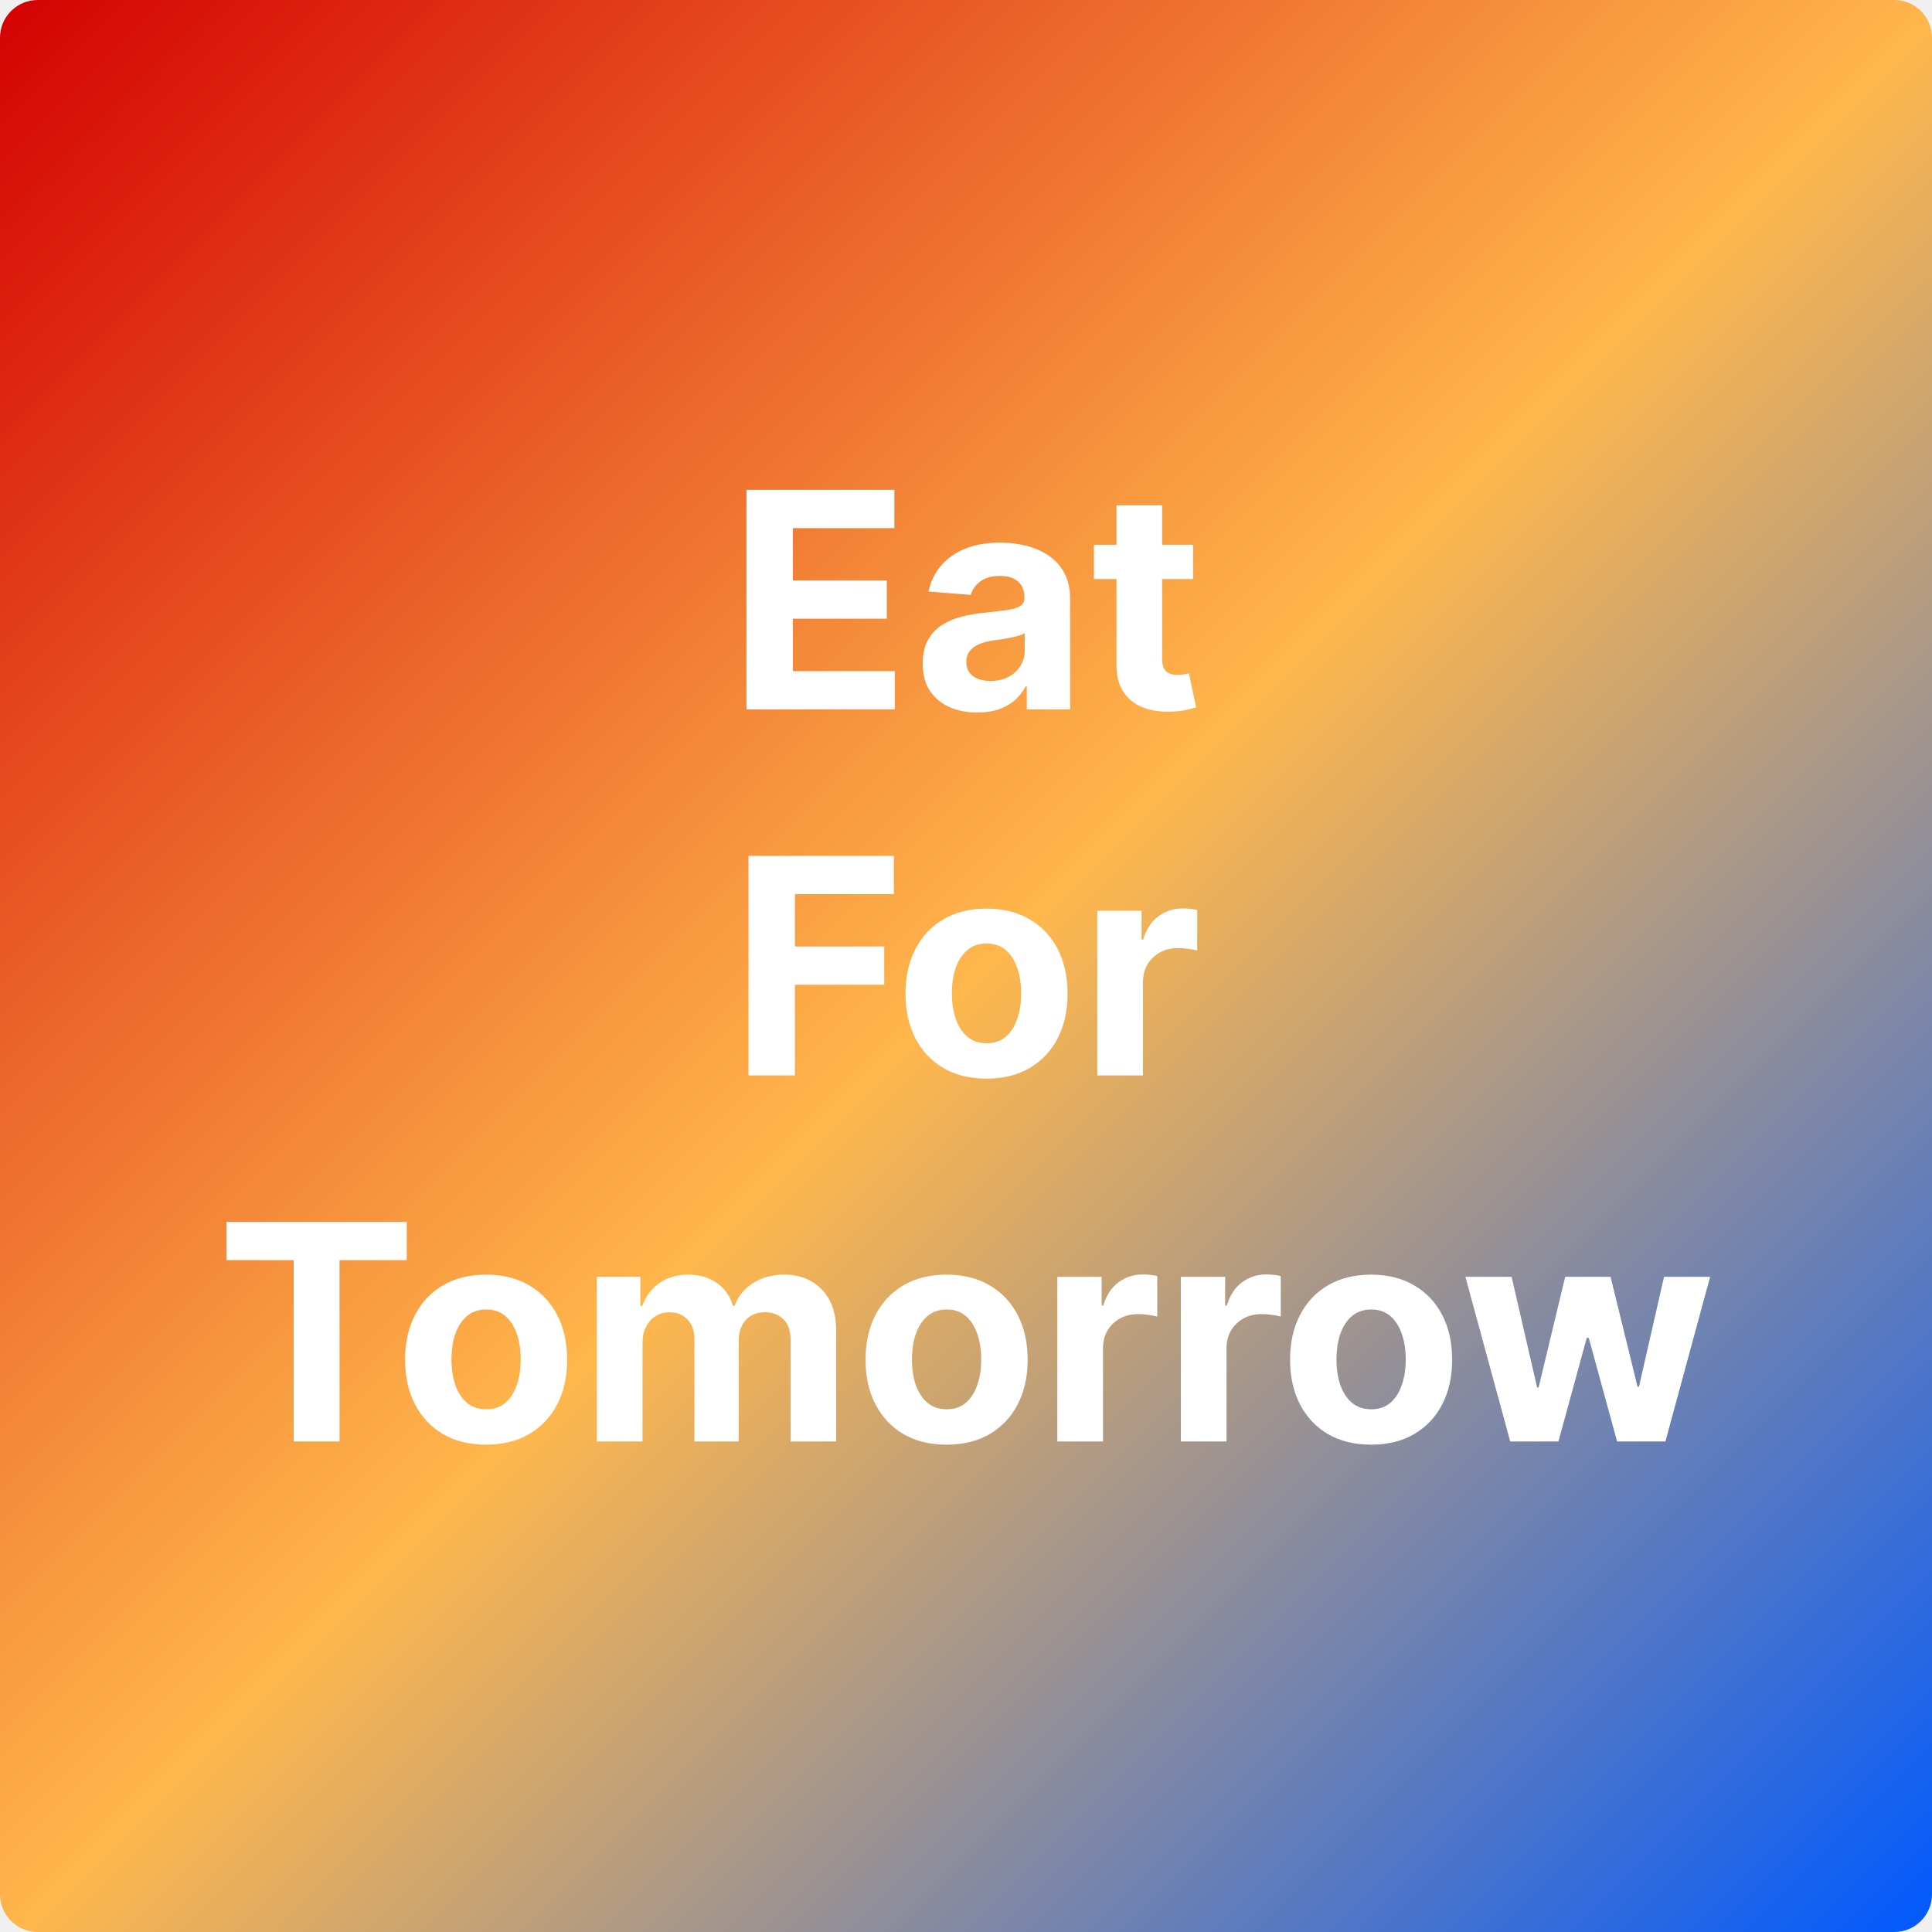
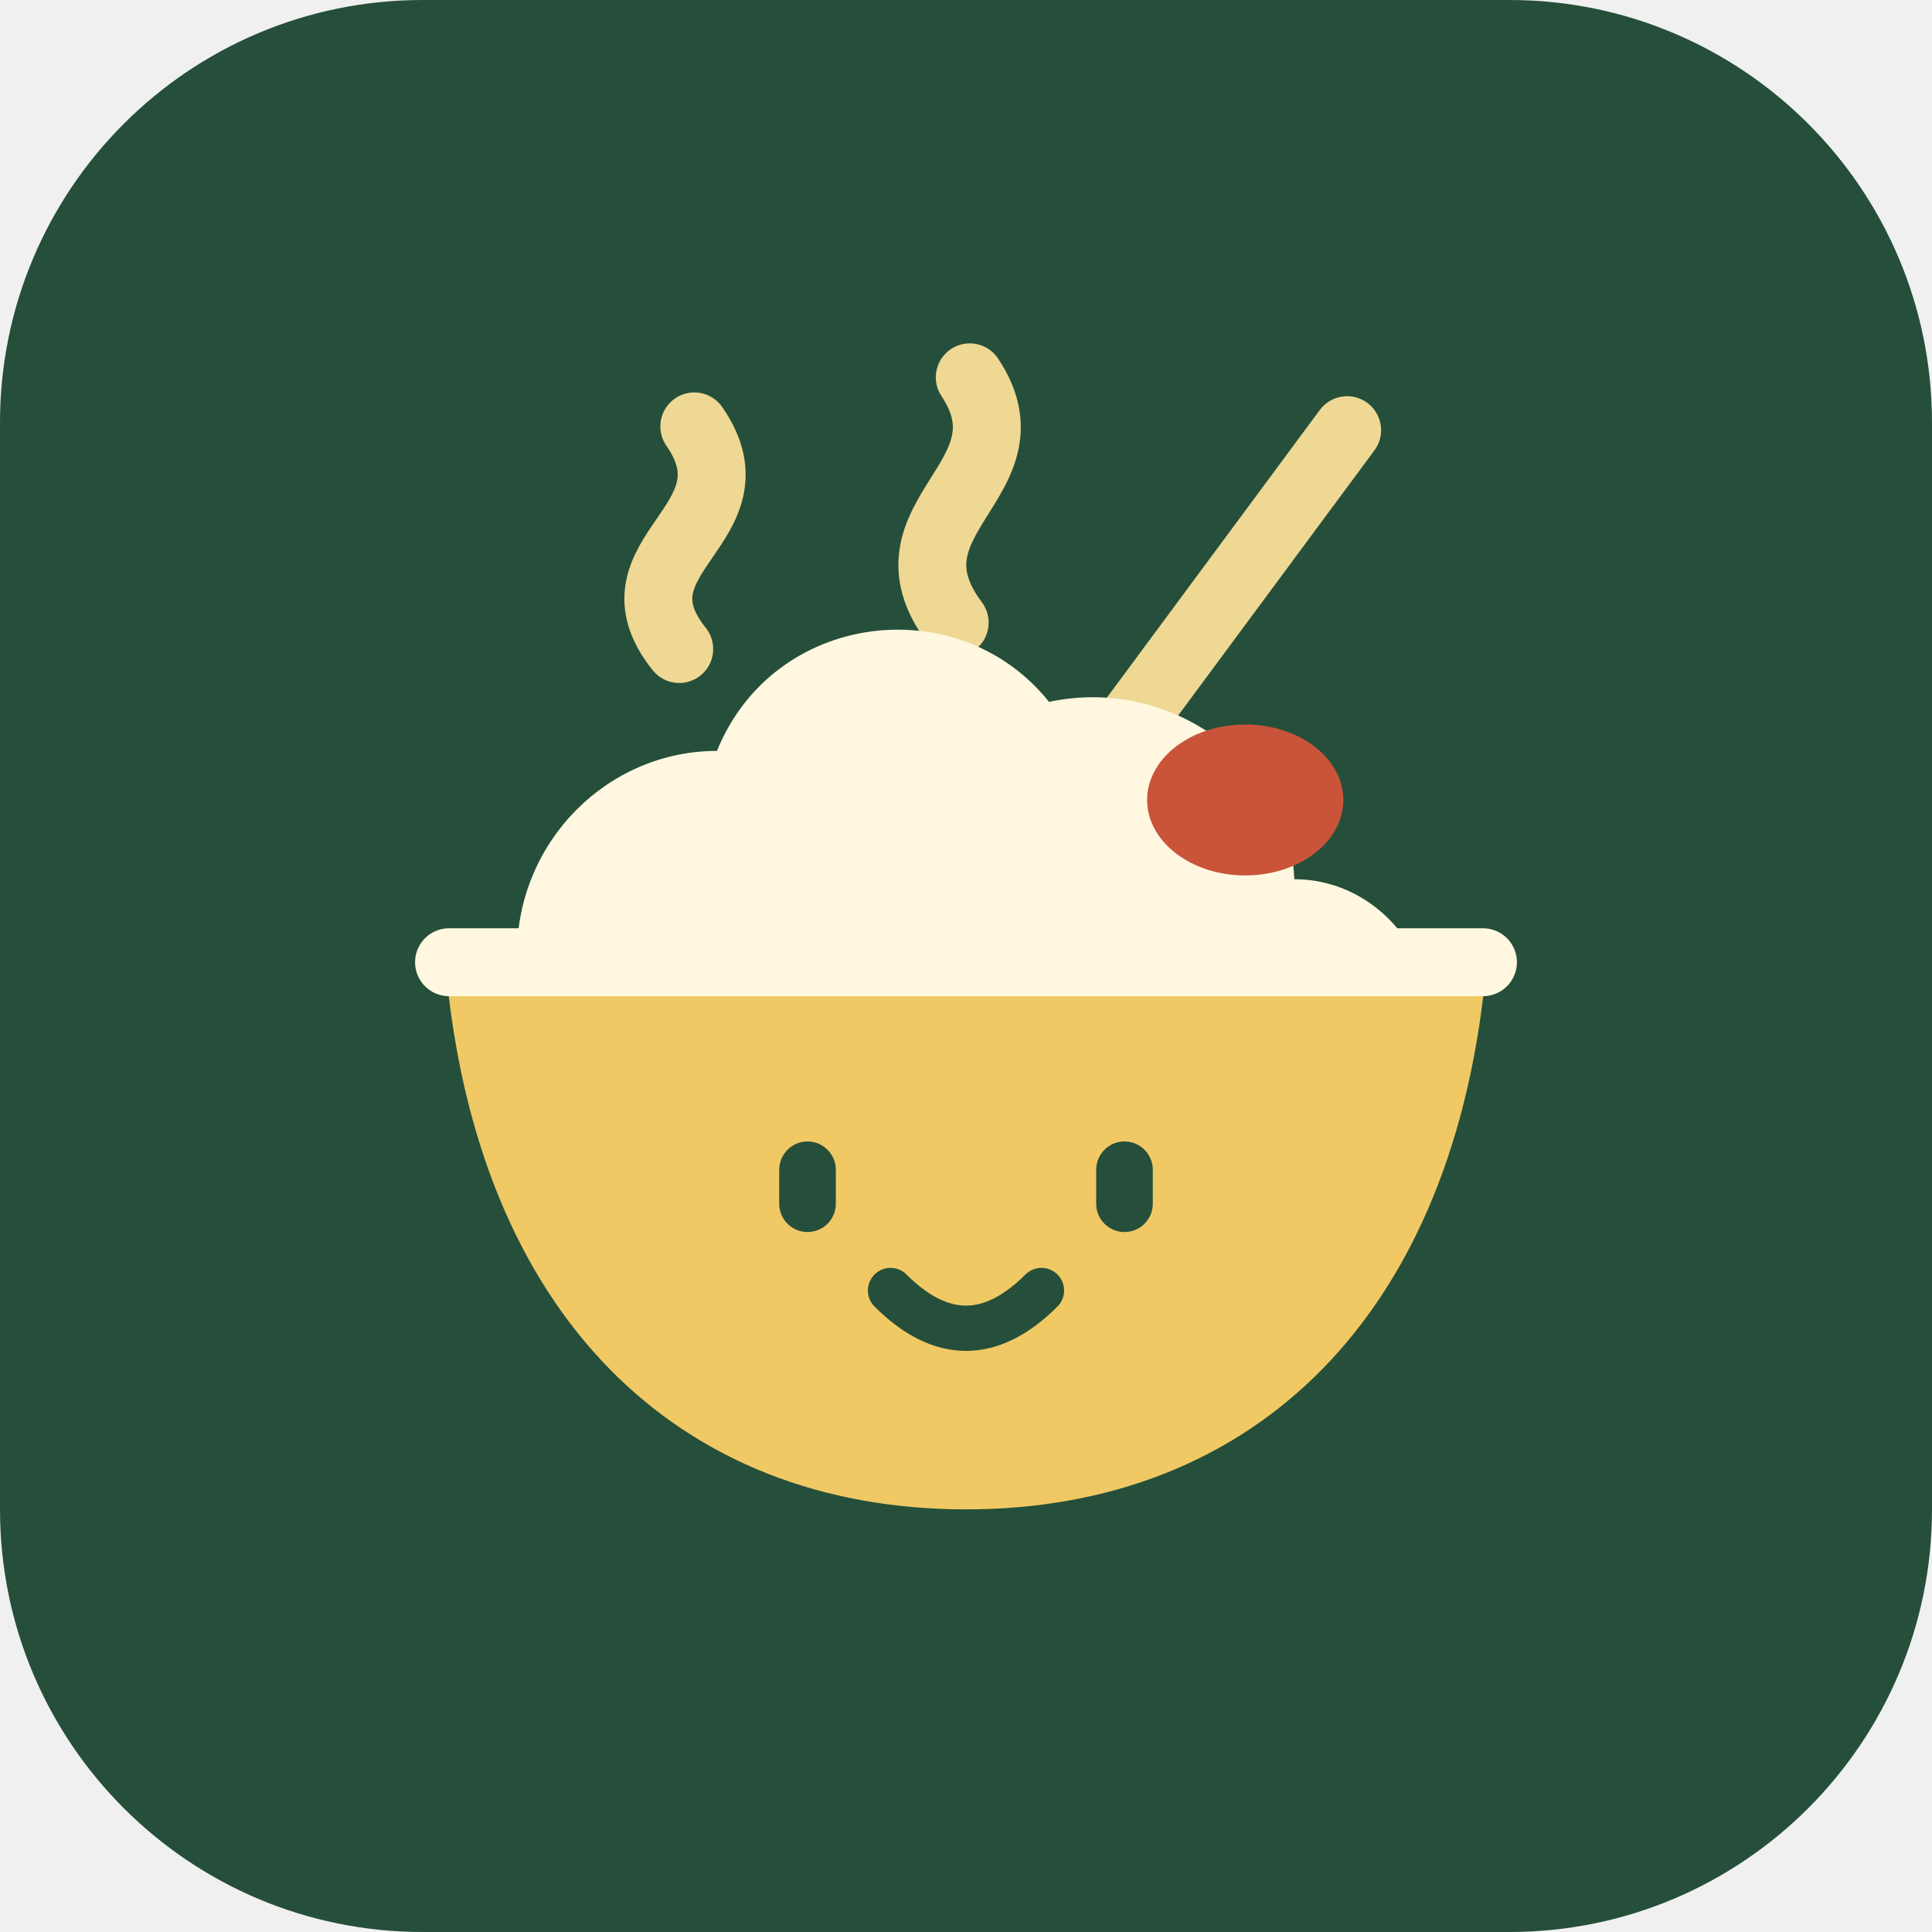
- <svg xmlns="http://www.w3.org/2000/svg" width="512" height="512" viewBox="0 0 512 512" fill="none">
-   <rect width="512" height="512" rx="10" fill="url(#paint0_linear_33_2)" />
-   <path d="M197.815 188V129.818H237.019V139.96H210.116V153.824H235.002V163.966H210.116V177.858H237.133V188H197.815ZM259.015 188.824C256.231 188.824 253.75 188.341 251.572 187.375C249.394 186.39 247.67 184.941 246.401 183.028C245.151 181.097 244.526 178.691 244.526 175.812C244.526 173.388 244.971 171.352 245.862 169.705C246.752 168.057 247.964 166.731 249.498 165.727C251.032 164.723 252.774 163.966 254.725 163.455C256.695 162.943 258.759 162.583 260.918 162.375C263.456 162.11 265.502 161.864 267.055 161.636C268.608 161.39 269.735 161.03 270.435 160.557C271.136 160.083 271.487 159.383 271.487 158.455V158.284C271.487 156.485 270.918 155.093 269.782 154.108C268.665 153.123 267.074 152.631 265.009 152.631C262.831 152.631 261.098 153.114 259.81 154.08C258.522 155.027 257.67 156.22 257.254 157.659L246.06 156.75C246.629 154.098 247.746 151.807 249.413 149.875C251.079 147.924 253.229 146.428 255.862 145.386C258.513 144.326 261.581 143.795 265.066 143.795C267.49 143.795 269.81 144.08 272.026 144.648C274.261 145.216 276.24 146.097 277.964 147.29C279.706 148.483 281.079 150.017 282.083 151.892C283.087 153.748 283.589 155.973 283.589 158.568V188H272.112V181.949H271.771C271.07 183.312 270.132 184.515 268.958 185.557C267.784 186.58 266.373 187.384 264.725 187.972C263.077 188.54 261.174 188.824 259.015 188.824ZM262.481 180.472C264.261 180.472 265.833 180.121 267.197 179.42C268.56 178.701 269.63 177.735 270.407 176.523C271.183 175.311 271.572 173.937 271.572 172.403V167.773C271.193 168.019 270.672 168.246 270.009 168.455C269.365 168.644 268.636 168.824 267.822 168.994C267.007 169.146 266.193 169.288 265.379 169.42C264.564 169.534 263.826 169.638 263.163 169.733C261.742 169.941 260.502 170.273 259.441 170.727C258.38 171.182 257.557 171.797 256.969 172.574C256.382 173.331 256.089 174.278 256.089 175.415C256.089 177.062 256.685 178.322 257.879 179.193C259.091 180.045 260.625 180.472 262.481 180.472ZM316.188 144.364V153.455H289.91V144.364H316.188ZM295.876 133.909H307.978V174.591C307.978 175.708 308.148 176.58 308.489 177.205C308.83 177.811 309.304 178.237 309.91 178.483C310.535 178.729 311.254 178.852 312.069 178.852C312.637 178.852 313.205 178.805 313.773 178.71C314.342 178.597 314.777 178.511 315.08 178.455L316.984 187.46C316.378 187.65 315.525 187.867 314.427 188.114C313.328 188.379 311.993 188.54 310.421 188.597C307.504 188.71 304.948 188.322 302.751 187.432C300.573 186.542 298.878 185.159 297.665 183.284C296.453 181.409 295.857 179.042 295.876 176.182V133.909ZM198.362 285V226.818H236.884V236.96H210.663V250.824H234.327V260.966H210.663V285H198.362ZM261.444 285.852C257.031 285.852 253.215 284.915 249.995 283.04C246.794 281.146 244.323 278.513 242.58 275.142C240.838 271.752 239.967 267.822 239.967 263.352C239.967 258.845 240.838 254.905 242.58 251.534C244.323 248.144 246.794 245.511 249.995 243.636C253.215 241.742 257.031 240.795 261.444 240.795C265.857 240.795 269.664 241.742 272.864 243.636C276.084 245.511 278.565 248.144 280.308 251.534C282.05 254.905 282.921 258.845 282.921 263.352C282.921 267.822 282.05 271.752 280.308 275.142C278.565 278.513 276.084 281.146 272.864 283.04C269.664 284.915 265.857 285.852 261.444 285.852ZM261.501 276.477C263.508 276.477 265.184 275.909 266.529 274.773C267.874 273.617 268.887 272.045 269.569 270.057C270.27 268.068 270.62 265.805 270.62 263.267C270.62 260.729 270.27 258.466 269.569 256.477C268.887 254.489 267.874 252.917 266.529 251.761C265.184 250.606 263.508 250.028 261.501 250.028C259.474 250.028 257.77 250.606 256.387 251.761C255.023 252.917 253.991 254.489 253.29 256.477C252.609 258.466 252.268 260.729 252.268 263.267C252.268 265.805 252.609 268.068 253.29 270.057C253.991 272.045 255.023 273.617 256.387 274.773C257.77 275.909 259.474 276.477 261.501 276.477ZM290.79 285V241.364H302.523V248.977H302.978C303.773 246.269 305.109 244.223 306.984 242.841C308.859 241.439 311.018 240.739 313.461 240.739C314.067 240.739 314.72 240.777 315.421 240.852C316.122 240.928 316.737 241.032 317.268 241.165V251.903C316.7 251.733 315.914 251.581 314.91 251.449C313.906 251.316 312.987 251.25 312.154 251.25C310.374 251.25 308.783 251.638 307.381 252.415C305.999 253.172 304.9 254.233 304.086 255.597C303.29 256.96 302.893 258.532 302.893 260.312V285H290.79ZM60.013 333.96V323.818H107.797V333.96H89.984V382H77.825V333.96H60.013ZM128.827 382.852C124.414 382.852 120.598 381.915 117.378 380.04C114.177 378.146 111.705 375.513 109.963 372.142C108.221 368.752 107.349 364.822 107.349 360.352C107.349 355.845 108.221 351.905 109.963 348.534C111.705 345.144 114.177 342.511 117.378 340.636C120.598 338.742 124.414 337.795 128.827 337.795C133.24 337.795 137.046 338.742 140.247 340.636C143.467 342.511 145.948 345.144 147.69 348.534C149.433 351.905 150.304 355.845 150.304 360.352C150.304 364.822 149.433 368.752 147.69 372.142C145.948 375.513 143.467 378.146 140.247 380.04C137.046 381.915 133.24 382.852 128.827 382.852ZM128.884 373.477C130.891 373.477 132.567 372.909 133.912 371.773C135.257 370.617 136.27 369.045 136.952 367.057C137.652 365.068 138.003 362.805 138.003 360.267C138.003 357.729 137.652 355.466 136.952 353.477C136.27 351.489 135.257 349.917 133.912 348.761C132.567 347.606 130.891 347.028 128.884 347.028C126.857 347.028 125.152 347.606 123.77 348.761C122.406 349.917 121.374 351.489 120.673 353.477C119.991 355.466 119.651 357.729 119.651 360.267C119.651 362.805 119.991 365.068 120.673 367.057C121.374 369.045 122.406 370.617 123.77 371.773C125.152 372.909 126.857 373.477 128.884 373.477ZM158.173 382V338.364H169.707V346.062H170.219C171.128 343.506 172.643 341.489 174.764 340.011C176.885 338.534 179.423 337.795 182.378 337.795C185.37 337.795 187.918 338.544 190.02 340.04C192.122 341.517 193.524 343.525 194.224 346.062H194.679C195.569 343.562 197.179 341.564 199.509 340.068C201.857 338.553 204.632 337.795 207.832 337.795C211.904 337.795 215.209 339.093 217.747 341.688C220.304 344.263 221.582 347.919 221.582 352.653V382H209.509V355.04C209.509 352.616 208.865 350.797 207.577 349.585C206.289 348.373 204.679 347.767 202.747 347.767C200.55 347.767 198.836 348.468 197.605 349.869C196.374 351.252 195.759 353.08 195.759 355.352V382H184.026V354.784C184.026 352.644 183.41 350.939 182.179 349.67C180.967 348.402 179.366 347.767 177.378 347.767C176.033 347.767 174.821 348.108 173.741 348.79C172.681 349.453 171.838 350.39 171.213 351.602C170.588 352.795 170.276 354.197 170.276 355.807V382H158.173ZM250.858 382.852C246.445 382.852 242.629 381.915 239.409 380.04C236.208 378.146 233.737 375.513 231.994 372.142C230.252 368.752 229.381 364.822 229.381 360.352C229.381 355.845 230.252 351.905 231.994 348.534C233.737 345.144 236.208 342.511 239.409 340.636C242.629 338.742 246.445 337.795 250.858 337.795C255.271 337.795 259.078 338.742 262.278 340.636C265.498 342.511 267.979 345.144 269.722 348.534C271.464 351.905 272.335 355.845 272.335 360.352C272.335 364.822 271.464 368.752 269.722 372.142C267.979 375.513 265.498 378.146 262.278 380.04C259.078 381.915 255.271 382.852 250.858 382.852ZM250.915 373.477C252.922 373.477 254.598 372.909 255.943 371.773C257.288 370.617 258.301 369.045 258.983 367.057C259.684 365.068 260.034 362.805 260.034 360.267C260.034 357.729 259.684 355.466 258.983 353.477C258.301 351.489 257.288 349.917 255.943 348.761C254.598 347.606 252.922 347.028 250.915 347.028C248.888 347.028 247.184 347.606 245.801 348.761C244.438 349.917 243.405 351.489 242.705 353.477C242.023 355.466 241.682 357.729 241.682 360.267C241.682 362.805 242.023 365.068 242.705 367.057C243.405 369.045 244.438 370.617 245.801 371.773C247.184 372.909 248.888 373.477 250.915 373.477ZM280.205 382V338.364H291.938V345.977H292.392C293.188 343.269 294.523 341.223 296.398 339.841C298.273 338.439 300.432 337.739 302.875 337.739C303.481 337.739 304.134 337.777 304.835 337.852C305.536 337.928 306.152 338.032 306.682 338.165V348.903C306.114 348.733 305.328 348.581 304.324 348.449C303.32 348.316 302.402 348.25 301.568 348.25C299.788 348.25 298.197 348.638 296.795 349.415C295.413 350.172 294.314 351.233 293.5 352.597C292.705 353.96 292.307 355.532 292.307 357.312V382H280.205ZM312.939 382V338.364H324.672V345.977H325.126C325.922 343.269 327.257 341.223 329.132 339.841C331.007 338.439 333.166 337.739 335.609 337.739C336.215 337.739 336.869 337.777 337.57 337.852C338.27 337.928 338.886 338.032 339.416 338.165V348.903C338.848 348.733 338.062 348.581 337.058 348.449C336.054 348.316 335.136 348.25 334.303 348.25C332.522 348.25 330.931 348.638 329.53 349.415C328.147 350.172 327.049 351.233 326.234 352.597C325.439 353.96 325.041 355.532 325.041 357.312V382H312.939ZM363.358 382.852C358.945 382.852 355.129 381.915 351.909 380.04C348.708 378.146 346.237 375.513 344.494 372.142C342.752 368.752 341.881 364.822 341.881 360.352C341.881 355.845 342.752 351.905 344.494 348.534C346.237 345.144 348.708 342.511 351.909 340.636C355.129 338.742 358.945 337.795 363.358 337.795C367.771 337.795 371.578 338.742 374.778 340.636C377.998 342.511 380.479 345.144 382.222 348.534C383.964 351.905 384.835 355.845 384.835 360.352C384.835 364.822 383.964 368.752 382.222 372.142C380.479 375.513 377.998 378.146 374.778 380.04C371.578 381.915 367.771 382.852 363.358 382.852ZM363.415 373.477C365.422 373.477 367.098 372.909 368.443 371.773C369.788 370.617 370.801 369.045 371.483 367.057C372.184 365.068 372.534 362.805 372.534 360.267C372.534 357.729 372.184 355.466 371.483 353.477C370.801 351.489 369.788 349.917 368.443 348.761C367.098 347.606 365.422 347.028 363.415 347.028C361.388 347.028 359.684 347.606 358.301 348.761C356.938 349.917 355.905 351.489 355.205 353.477C354.523 355.466 354.182 357.729 354.182 360.267C354.182 362.805 354.523 365.068 355.205 367.057C355.905 369.045 356.938 370.617 358.301 371.773C359.684 372.909 361.388 373.477 363.415 373.477ZM400.219 382L388.344 338.364H400.588L407.349 367.682H407.747L414.793 338.364H426.81L433.969 367.511H434.338L440.986 338.364H453.202L441.355 382H428.543L421.043 354.557H420.503L413.003 382H400.219Z" fill="white" />
-   <defs>
-     <linearGradient id="paint0_linear_33_2" x1="0" y1="0" x2="512" y2="512" gradientUnits="userSpaceOnUse">
-       <stop stop-color="#D40101" />
-       <stop offset="0.506" stop-color="#FFB74C" />
-       <stop offset="1" stop-color="#0059FF" />
-     </linearGradient>
-   </defs>
+ <svg xmlns="http://www.w3.org/2000/svg" width="512" height="512" viewBox="0 0 512 512">
+   <rect width="512" height="512" rx="112" fill="#254f3a" />
+   <path d="M180 172c-20-25 22-33 4-59M253 165c-21-28 22-38 4-65" fill="none" stroke="#efd894" stroke-width="18" stroke-linecap="round" />
+   <path d="m300 191 57-77" stroke="#efd894" stroke-width="18" stroke-linecap="round" />
+   <path d="M137 253c0-30 24-54 53-54 15-37 64-43 88-13 33-7 64 17 65 47 20 0 36 17 36 37H137Z" fill="#fff7df" />
+   <path d="M118 255h276c-8 94-62 145-138 145S126 349 118 255Z" fill="#f0c965" />
+   <path d="M119 255h274" stroke="#fff7df" stroke-width="18" stroke-linecap="round" />
+   <path d="M214 310v9m84-9v9" stroke="#254f3a" stroke-width="15" stroke-linecap="round" />
+   <path d="M236 342q20 20 40 0" stroke="#254f3a" stroke-width="12" stroke-linecap="round" fill="none" />
+   <ellipse cx="330" cy="212" rx="26" ry="20" fill="#c95439" />
</svg>
